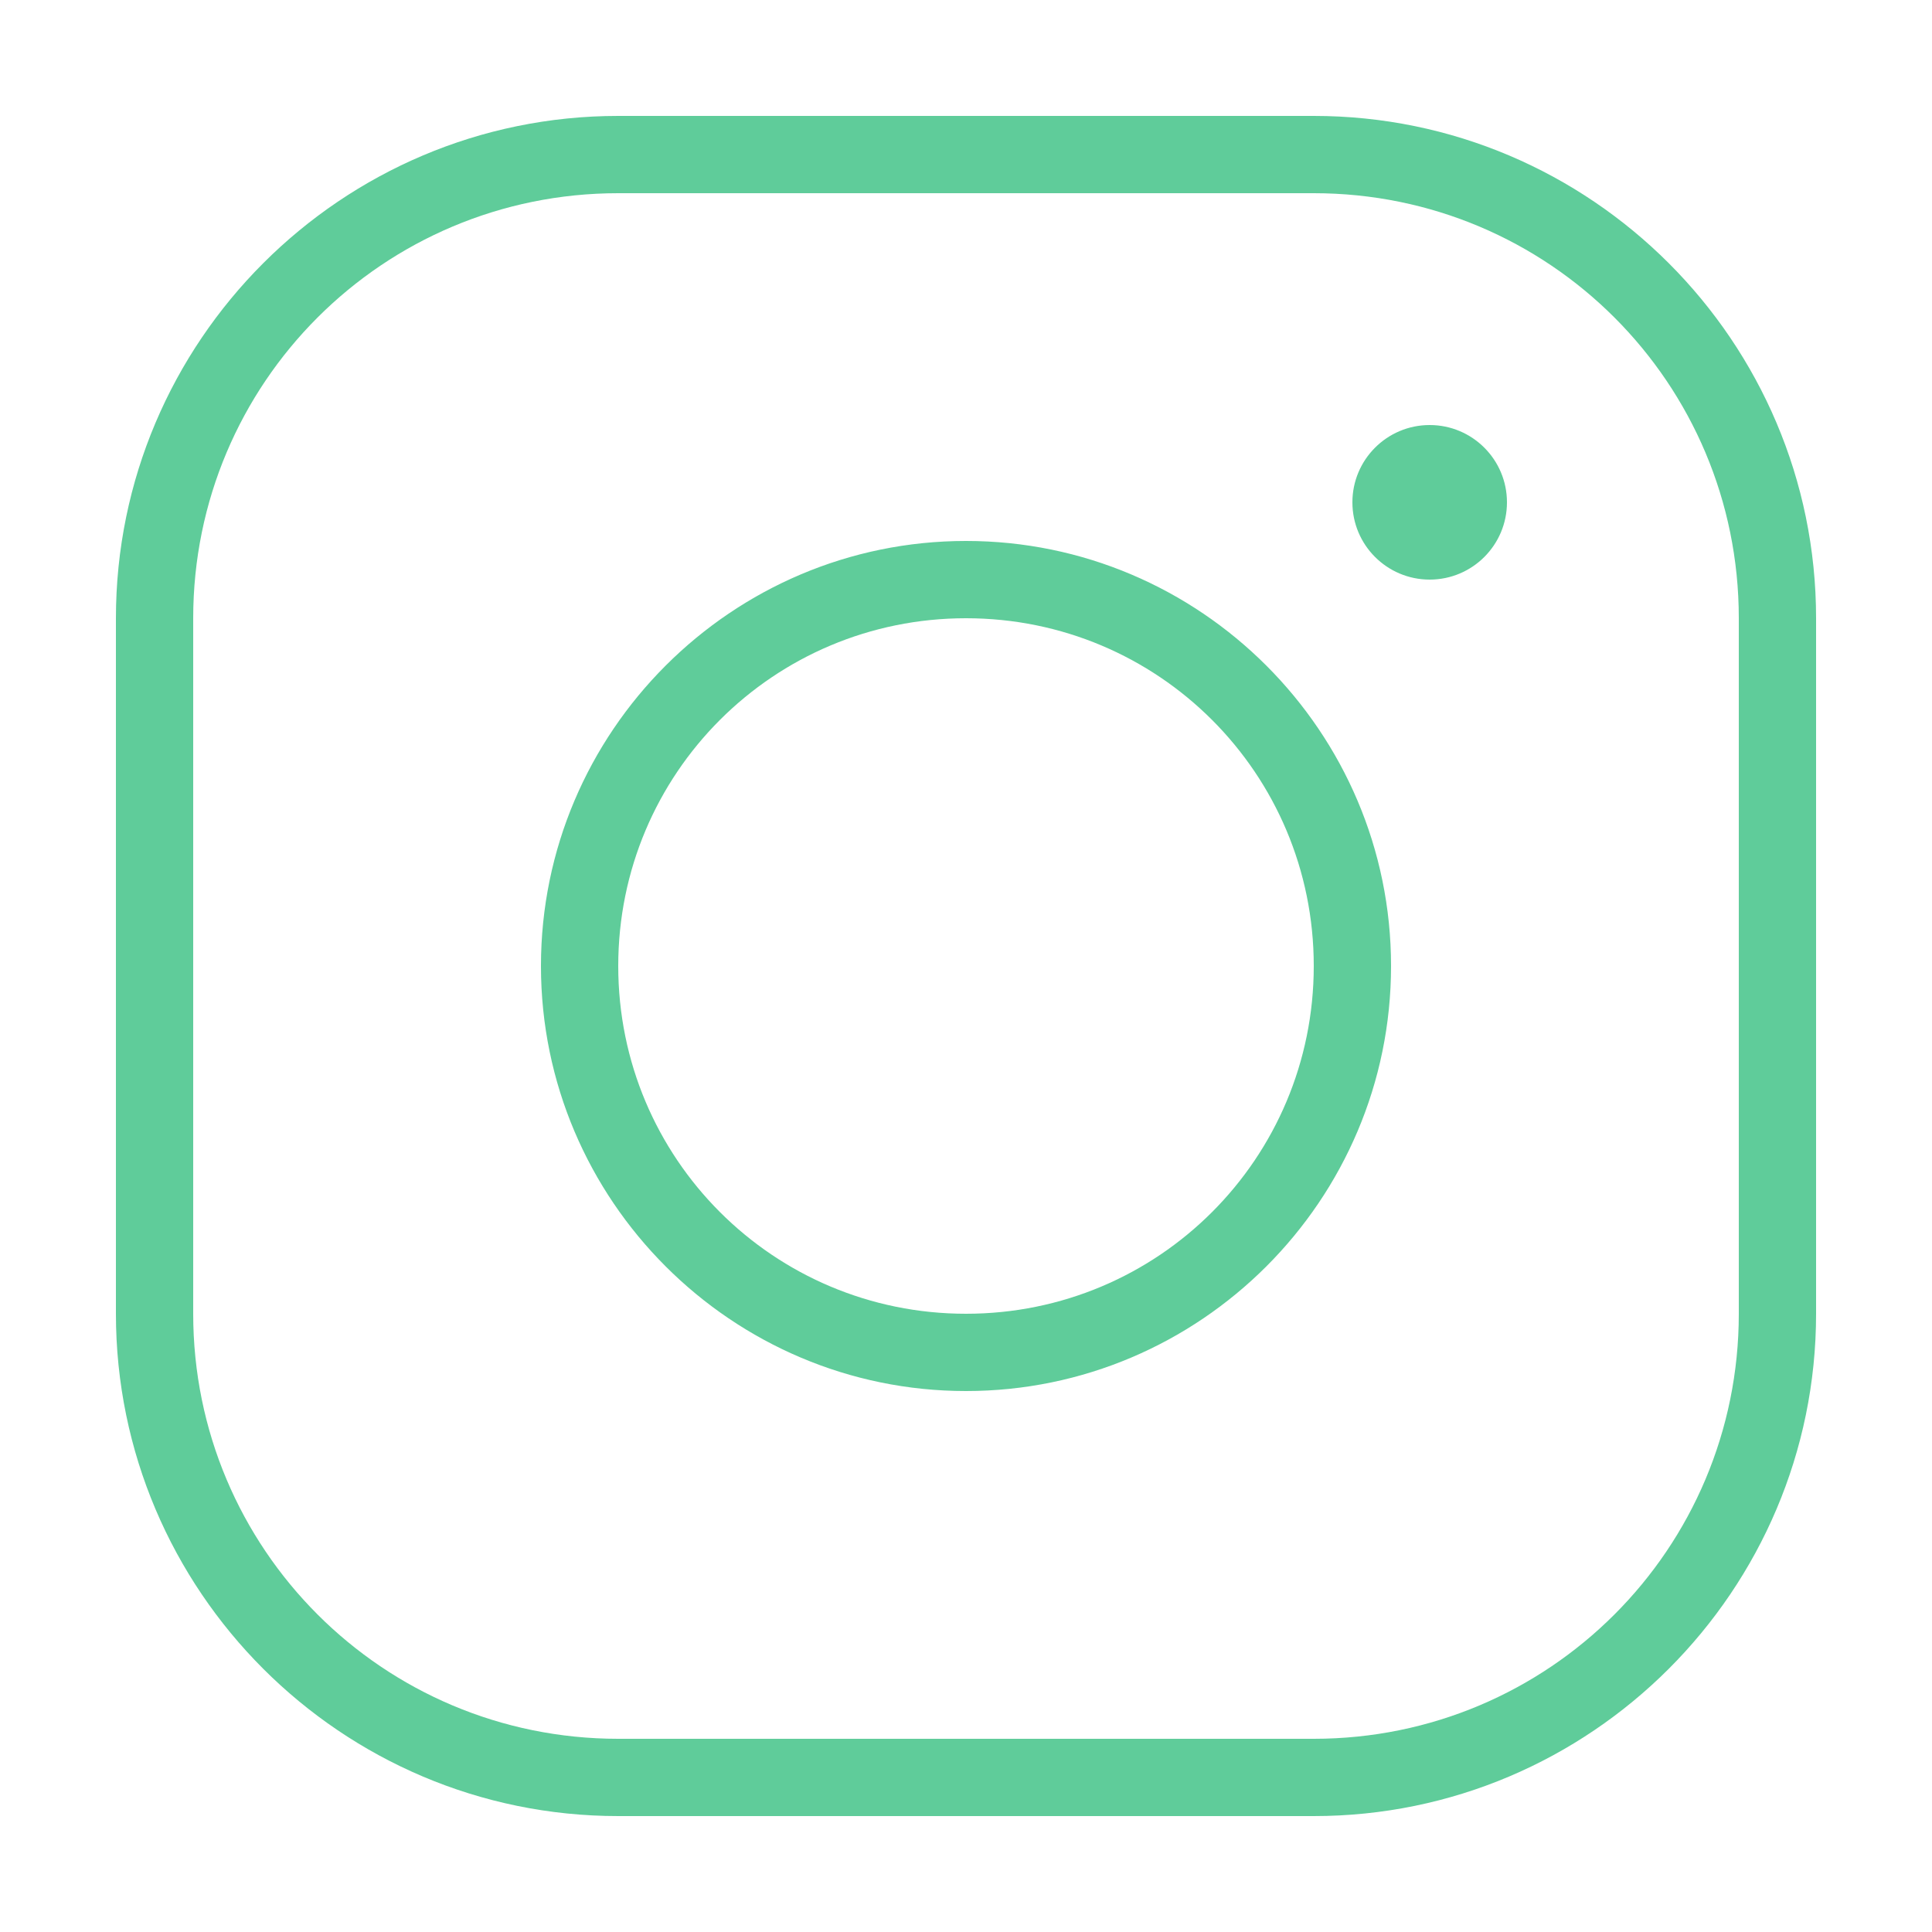
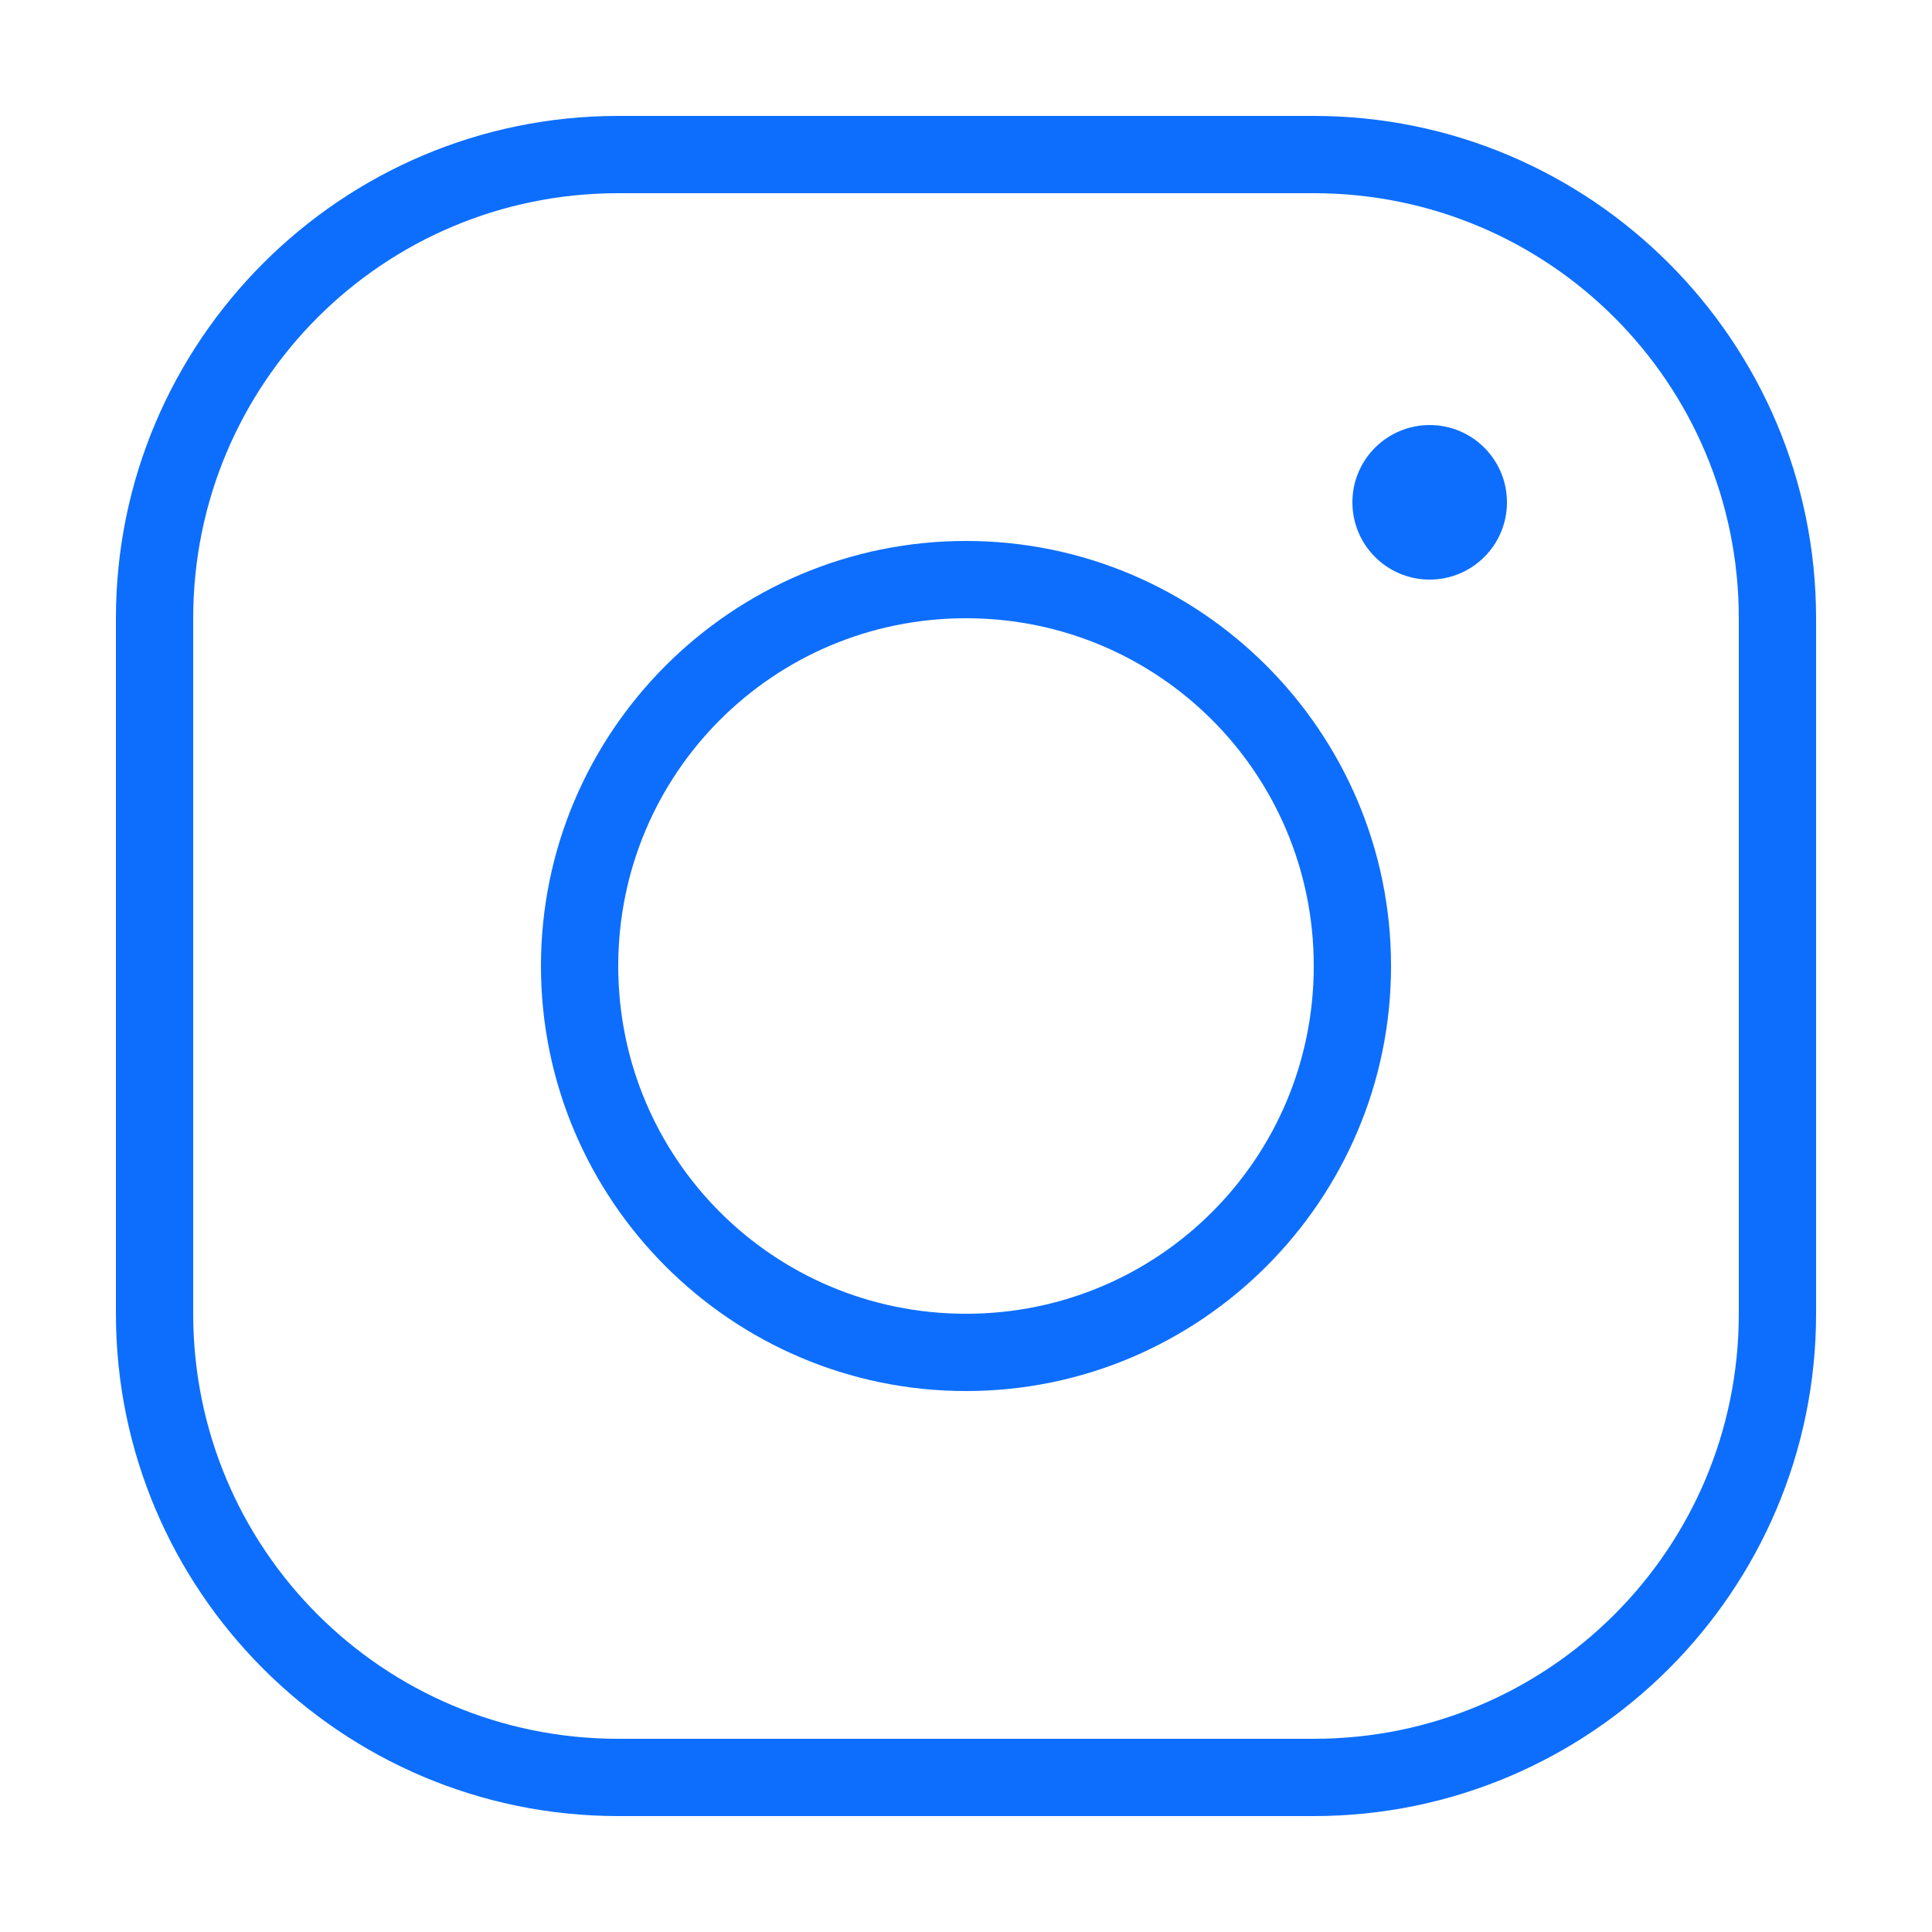
- <svg xmlns="http://www.w3.org/2000/svg" fill="#5fcc9a" viewBox="0 0 50 50" width="50px" height="50px">
+ <svg xmlns="http://www.w3.org/2000/svg" fill="#0d6efd" viewBox="0 0 50 50" width="50px" height="50px">
  <path d="M 16 3 C 8.832 3 3 8.832 3 16 L 3 34 C 3 41.168 8.832 47 16 47 L 34 47 C 41.168 47 47 41.168 47 34 L 47 16 C 47 8.832 41.168 3 34 3 L 16 3 z M 16 5 L 34 5 C 40.086 5 45 9.914 45 16 L 45 34 C 45 40.086 40.086 45 34 45 L 16 45 C 9.914 45 5 40.086 5 34 L 5 16 C 5 9.914 9.914 5 16 5 z M 37 11 A 2 2 0 0 0 35 13 A 2 2 0 0 0 37 15 A 2 2 0 0 0 39 13 A 2 2 0 0 0 37 11 z M 25 14 C 18.937 14 14 18.937 14 25 C 14 31.063 18.937 36 25 36 C 31.063 36 36 31.063 36 25 C 36 18.937 31.063 14 25 14 z M 25 16 C 29.982 16 34 20.018 34 25 C 34 29.982 29.982 34 25 34 C 20.018 34 16 29.982 16 25 C 16 20.018 20.018 16 25 16 z" />
</svg>
